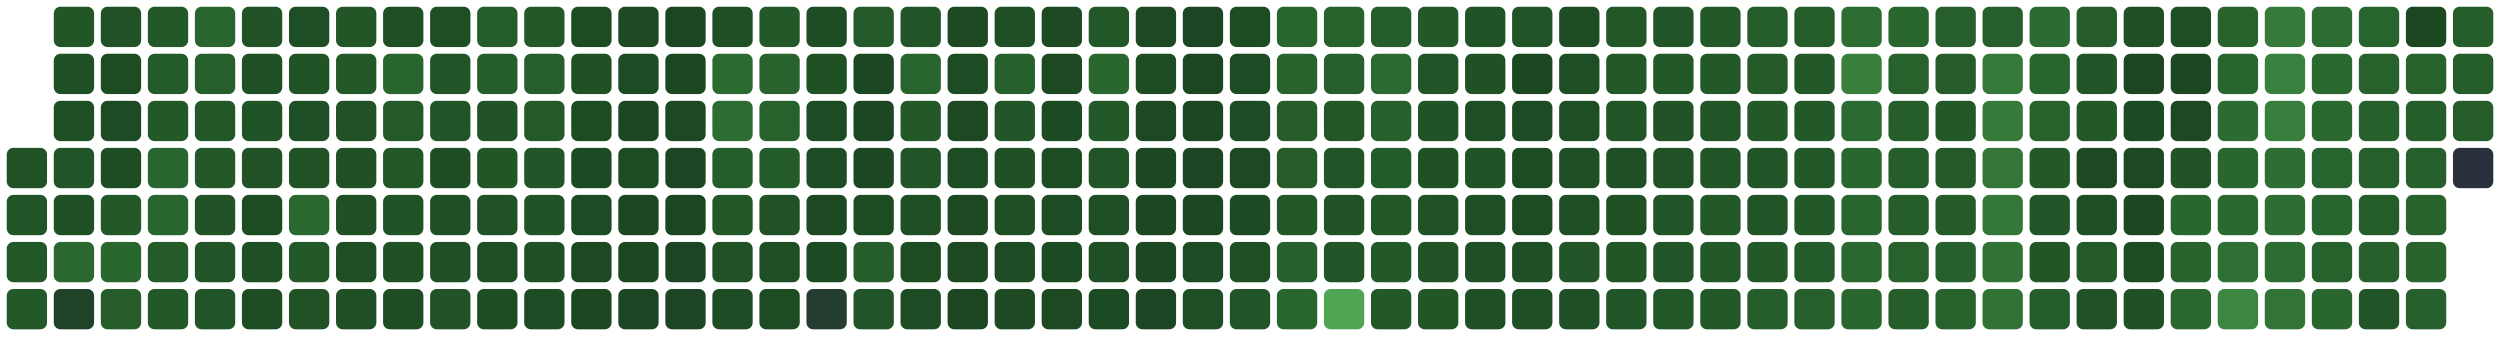
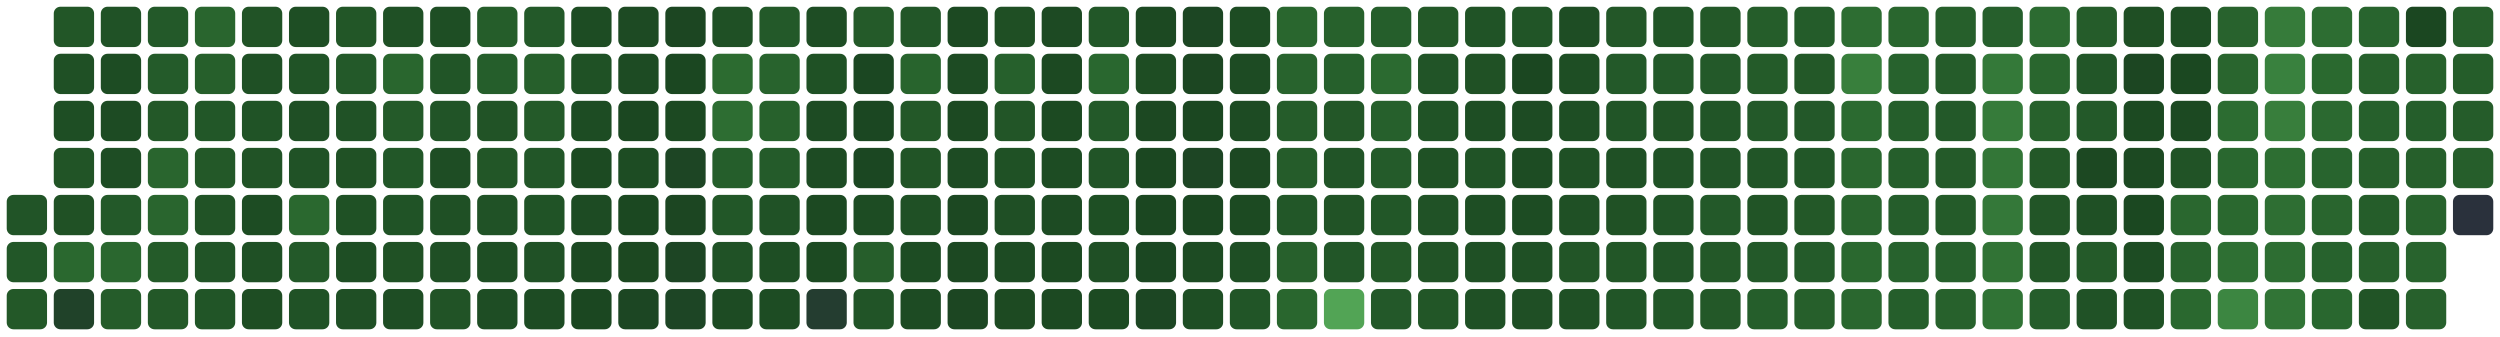
<svg xmlns="http://www.w3.org/2000/svg" width="744" height="100">
-   <rect x="2" y="44" width="12" height="12" rx="2" fill="rgb(32 82 38)" />
  <rect x="2" y="58" width="12" height="12" rx="2" fill="rgb(33 84 39)" />
  <rect x="2" y="72" width="12" height="12" rx="2" fill="rgb(34 87 40)" />
  <rect x="2" y="86" width="12" height="12" rx="2" fill="rgb(35 88 40)" />
  <rect x="16" y="2" width="12" height="12" rx="2" fill="rgb(34 86 39)" />
  <rect x="16" y="16" width="12" height="12" rx="2" fill="rgb(31 80 37)" />
  <rect x="16" y="30" width="12" height="12" rx="2" fill="rgb(30 78 36)" />
  <rect x="16" y="44" width="12" height="12" rx="2" fill="rgb(33 84 38)" />
  <rect x="16" y="58" width="12" height="12" rx="2" fill="rgb(32 81 37)" />
  <rect x="16" y="72" width="12" height="12" rx="2" fill="rgb(42 104 47)" />
  <rect x="16" y="86" width="12" height="12" rx="2" fill="rgb(32 66 41)" />
  <rect x="30" y="2" width="12" height="12" rx="2" fill="rgb(32 82 38)" />
  <rect x="30" y="16" width="12" height="12" rx="2" fill="rgb(29 76 35)" />
  <rect x="30" y="30" width="12" height="12" rx="2" fill="rgb(29 75 35)" />
  <rect x="30" y="44" width="12" height="12" rx="2" fill="rgb(30 77 36)" />
  <rect x="30" y="58" width="12" height="12" rx="2" fill="rgb(35 89 41)" />
  <rect x="30" y="72" width="12" height="12" rx="2" fill="rgb(42 103 47)" />
  <rect x="30" y="86" width="12" height="12" rx="2" fill="rgb(37 92 42)" />
  <rect x="44" y="2" width="12" height="12" rx="2" fill="rgb(35 89 41)" />
  <rect x="44" y="16" width="12" height="12" rx="2" fill="rgb(36 91 42)" />
  <rect x="44" y="30" width="12" height="12" rx="2" fill="rgb(35 88 40)" />
  <rect x="44" y="44" width="12" height="12" rx="2" fill="rgb(41 101 46)" />
  <rect x="44" y="58" width="12" height="12" rx="2" fill="rgb(41 101 46)" />
  <rect x="44" y="72" width="12" height="12" rx="2" fill="rgb(36 91 41)" />
  <rect x="44" y="86" width="12" height="12" rx="2" fill="rgb(35 88 40)" />
  <rect x="58" y="2" width="12" height="12" rx="2" fill="rgb(41 101 46)" />
  <rect x="58" y="16" width="12" height="12" rx="2" fill="rgb(38 95 43)" />
  <rect x="58" y="30" width="12" height="12" rx="2" fill="rgb(34 87 40)" />
  <rect x="58" y="44" width="12" height="12" rx="2" fill="rgb(35 88 40)" />
  <rect x="58" y="58" width="12" height="12" rx="2" fill="rgb(33 83 38)" />
  <rect x="58" y="72" width="12" height="12" rx="2" fill="rgb(33 84 39)" />
  <rect x="58" y="86" width="12" height="12" rx="2" fill="rgb(33 85 39)" />
  <rect x="72" y="2" width="12" height="12" rx="2" fill="rgb(33 83 38)" />
  <rect x="72" y="16" width="12" height="12" rx="2" fill="rgb(31 80 37)" />
  <rect x="72" y="30" width="12" height="12" rx="2" fill="rgb(32 83 38)" />
  <rect x="72" y="44" width="12" height="12" rx="2" fill="rgb(33 83 38)" />
  <rect x="72" y="58" width="12" height="12" rx="2" fill="rgb(29 76 35)" />
  <rect x="72" y="72" width="12" height="12" rx="2" fill="rgb(31 80 37)" />
  <rect x="72" y="86" width="12" height="12" rx="2" fill="rgb(30 77 35)" />
  <rect x="86" y="2" width="12" height="12" rx="2" fill="rgb(30 78 36)" />
  <rect x="86" y="16" width="12" height="12" rx="2" fill="rgb(32 83 38)" />
  <rect x="86" y="30" width="12" height="12" rx="2" fill="rgb(31 79 37)" />
  <rect x="86" y="44" width="12" height="12" rx="2" fill="rgb(32 82 38)" />
  <rect x="86" y="58" width="12" height="12" rx="2" fill="rgb(42 104 47)" />
  <rect x="86" y="72" width="12" height="12" rx="2" fill="rgb(35 89 41)" />
  <rect x="86" y="86" width="12" height="12" rx="2" fill="rgb(32 82 38)" />
  <rect x="100" y="2" width="12" height="12" rx="2" fill="rgb(34 86 39)" />
  <rect x="100" y="16" width="12" height="12" rx="2" fill="rgb(35 89 41)" />
  <rect x="100" y="30" width="12" height="12" rx="2" fill="rgb(32 82 38)" />
  <rect x="100" y="44" width="12" height="12" rx="2" fill="rgb(32 81 37)" />
  <rect x="100" y="58" width="12" height="12" rx="2" fill="rgb(31 81 37)" />
  <rect x="100" y="72" width="12" height="12" rx="2" fill="rgb(30 78 36)" />
  <rect x="100" y="86" width="12" height="12" rx="2" fill="rgb(31 79 37)" />
  <rect x="114" y="2" width="12" height="12" rx="2" fill="rgb(31 80 37)" />
  <rect x="114" y="16" width="12" height="12" rx="2" fill="rgb(41 102 46)" />
  <rect x="114" y="30" width="12" height="12" rx="2" fill="rgb(36 90 41)" />
  <rect x="114" y="44" width="12" height="12" rx="2" fill="rgb(34 87 40)" />
  <rect x="114" y="58" width="12" height="12" rx="2" fill="rgb(32 83 38)" />
  <rect x="114" y="72" width="12" height="12" rx="2" fill="rgb(32 81 37)" />
  <rect x="114" y="86" width="12" height="12" rx="2" fill="rgb(30 77 36)" />
  <rect x="128" y="2" width="12" height="12" rx="2" fill="rgb(30 78 36)" />
  <rect x="128" y="16" width="12" height="12" rx="2" fill="rgb(33 85 39)" />
  <rect x="128" y="30" width="12" height="12" rx="2" fill="rgb(33 84 39)" />
  <rect x="128" y="44" width="12" height="12" rx="2" fill="rgb(30 77 36)" />
  <rect x="128" y="58" width="12" height="12" rx="2" fill="rgb(31 80 37)" />
  <rect x="128" y="72" width="12" height="12" rx="2" fill="rgb(31 79 37)" />
  <rect x="128" y="86" width="12" height="12" rx="2" fill="rgb(33 83 38)" />
  <rect x="142" y="2" width="12" height="12" rx="2" fill="rgb(37 93 42)" />
  <rect x="142" y="16" width="12" height="12" rx="2" fill="rgb(37 94 43)" />
  <rect x="142" y="30" width="12" height="12" rx="2" fill="rgb(33 83 38)" />
  <rect x="142" y="44" width="12" height="12" rx="2" fill="rgb(34 86 39)" />
  <rect x="142" y="58" width="12" height="12" rx="2" fill="rgb(32 82 38)" />
  <rect x="142" y="72" width="12" height="12" rx="2" fill="rgb(30 78 36)" />
  <rect x="142" y="86" width="12" height="12" rx="2" fill="rgb(30 77 36)" />
  <rect x="156" y="2" width="12" height="12" rx="2" fill="rgb(35 89 41)" />
  <rect x="156" y="16" width="12" height="12" rx="2" fill="rgb(38 95 43)" />
  <rect x="156" y="30" width="12" height="12" rx="2" fill="rgb(36 90 41)" />
  <rect x="156" y="44" width="12" height="12" rx="2" fill="rgb(34 86 40)" />
  <rect x="156" y="58" width="12" height="12" rx="2" fill="rgb(32 83 38)" />
  <rect x="156" y="72" width="12" height="12" rx="2" fill="rgb(32 81 38)" />
  <rect x="156" y="86" width="12" height="12" rx="2" fill="rgb(29 75 35)" />
  <rect x="170" y="2" width="12" height="12" rx="2" fill="rgb(29 76 35)" />
  <rect x="170" y="16" width="12" height="12" rx="2" fill="rgb(31 81 37)" />
  <rect x="170" y="30" width="12" height="12" rx="2" fill="rgb(29 76 35)" />
  <rect x="170" y="44" width="12" height="12" rx="2" fill="rgb(28 74 34)" />
  <rect x="170" y="58" width="12" height="12" rx="2" fill="rgb(29 75 35)" />
  <rect x="170" y="72" width="12" height="12" rx="2" fill="rgb(28 73 34)" />
  <rect x="170" y="86" width="12" height="12" rx="2" fill="rgb(27 71 33)" />
  <rect x="184" y="2" width="12" height="12" rx="2" fill="rgb(29 74 35)" />
  <rect x="184" y="16" width="12" height="12" rx="2" fill="rgb(29 75 35)" />
  <rect x="184" y="30" width="12" height="12" rx="2" fill="rgb(27 71 33)" />
  <rect x="184" y="44" width="12" height="12" rx="2" fill="rgb(29 76 35)" />
  <rect x="184" y="58" width="12" height="12" rx="2" fill="rgb(27 72 33)" />
  <rect x="184" y="72" width="12" height="12" rx="2" fill="rgb(28 72 33)" />
  <rect x="184" y="86" width="12" height="12" rx="2" fill="rgb(28 70 35)" />
  <rect x="198" y="2" width="12" height="12" rx="2" fill="rgb(28 70 34)" />
  <rect x="198" y="16" width="12" height="12" rx="2" fill="rgb(27 71 33)" />
  <rect x="198" y="30" width="12" height="12" rx="2" fill="rgb(28 73 34)" />
  <rect x="198" y="44" width="12" height="12" rx="2" fill="rgb(29 69 36)" />
  <rect x="198" y="58" width="12" height="12" rx="2" fill="rgb(28 70 34)" />
  <rect x="198" y="72" width="12" height="12" rx="2" fill="rgb(29 69 36)" />
  <rect x="198" y="86" width="12" height="12" rx="2" fill="rgb(29 69 37)" />
  <rect x="212" y="2" width="12" height="12" rx="2" fill="rgb(31 80 37)" />
  <rect x="212" y="16" width="12" height="12" rx="2" fill="rgb(44 107 48)" />
  <rect x="212" y="30" width="12" height="12" rx="2" fill="rgb(45 109 50)" />
  <rect x="212" y="44" width="12" height="12" rx="2" fill="rgb(37 94 43)" />
  <rect x="212" y="58" width="12" height="12" rx="2" fill="rgb(34 87 40)" />
  <rect x="212" y="72" width="12" height="12" rx="2" fill="rgb(32 82 38)" />
  <rect x="212" y="86" width="12" height="12" rx="2" fill="rgb(29 75 35)" />
  <rect x="226" y="2" width="12" height="12" rx="2" fill="rgb(35 89 41)" />
  <rect x="226" y="16" width="12" height="12" rx="2" fill="rgb(40 99 45)" />
  <rect x="226" y="30" width="12" height="12" rx="2" fill="rgb(39 97 44)" />
  <rect x="226" y="44" width="12" height="12" rx="2" fill="rgb(36 91 42)" />
  <rect x="226" y="58" width="12" height="12" rx="2" fill="rgb(32 82 38)" />
  <rect x="226" y="72" width="12" height="12" rx="2" fill="rgb(30 78 36)" />
  <rect x="226" y="86" width="12" height="12" rx="2" fill="rgb(29 76 35)" />
  <rect x="240" y="2" width="12" height="12" rx="2" fill="rgb(30 77 36)" />
  <rect x="240" y="16" width="12" height="12" rx="2" fill="rgb(31 81 37)" />
  <rect x="240" y="30" width="12" height="12" rx="2" fill="rgb(29 75 35)" />
  <rect x="240" y="44" width="12" height="12" rx="2" fill="rgb(29 75 35)" />
  <rect x="240" y="58" width="12" height="12" rx="2" fill="rgb(28 73 34)" />
  <rect x="240" y="72" width="12" height="12" rx="2" fill="rgb(28 74 34)" />
  <rect x="240" y="86" width="12" height="12" rx="2" fill="rgb(36 61 48)" />
  <rect x="254" y="2" width="12" height="12" rx="2" fill="rgb(36 90 41)" />
  <rect x="254" y="16" width="12" height="12" rx="2" fill="rgb(27 71 34)" />
  <rect x="254" y="30" width="12" height="12" rx="2" fill="rgb(27 71 34)" />
  <rect x="254" y="44" width="12" height="12" rx="2" fill="rgb(27 71 34)" />
  <rect x="254" y="58" width="12" height="12" rx="2" fill="rgb(29 76 35)" />
  <rect x="254" y="72" width="12" height="12" rx="2" fill="rgb(38 94 43)" />
  <rect x="254" y="86" width="12" height="12" rx="2" fill="rgb(33 84 39)" />
  <rect x="268" y="2" width="12" height="12" rx="2" fill="rgb(34 86 40)" />
  <rect x="268" y="16" width="12" height="12" rx="2" fill="rgb(40 100 45)" />
  <rect x="268" y="30" width="12" height="12" rx="2" fill="rgb(35 88 40)" />
  <rect x="268" y="44" width="12" height="12" rx="2" fill="rgb(33 84 38)" />
  <rect x="268" y="58" width="12" height="12" rx="2" fill="rgb(31 80 37)" />
  <rect x="268" y="72" width="12" height="12" rx="2" fill="rgb(29 76 35)" />
  <rect x="268" y="86" width="12" height="12" rx="2" fill="rgb(29 75 35)" />
  <rect x="282" y="2" width="12" height="12" rx="2" fill="rgb(28 73 34)" />
  <rect x="282" y="16" width="12" height="12" rx="2" fill="rgb(29 75 35)" />
  <rect x="282" y="30" width="12" height="12" rx="2" fill="rgb(28 73 34)" />
  <rect x="282" y="44" width="12" height="12" rx="2" fill="rgb(29 75 35)" />
  <rect x="282" y="58" width="12" height="12" rx="2" fill="rgb(28 72 34)" />
  <rect x="282" y="72" width="12" height="12" rx="2" fill="rgb(28 72 34)" />
  <rect x="282" y="86" width="12" height="12" rx="2" fill="rgb(28 70 34)" />
  <rect x="296" y="2" width="12" height="12" rx="2" fill="rgb(31 79 36)" />
  <rect x="296" y="16" width="12" height="12" rx="2" fill="rgb(38 96 44)" />
  <rect x="296" y="30" width="12" height="12" rx="2" fill="rgb(34 85 39)" />
  <rect x="296" y="44" width="12" height="12" rx="2" fill="rgb(31 81 37)" />
  <rect x="296" y="58" width="12" height="12" rx="2" fill="rgb(31 79 37)" />
  <rect x="296" y="72" width="12" height="12" rx="2" fill="rgb(29 75 35)" />
  <rect x="296" y="86" width="12" height="12" rx="2" fill="rgb(29 74 34)" />
  <rect x="310" y="2" width="12" height="12" rx="2" fill="rgb(29 74 35)" />
  <rect x="310" y="16" width="12" height="12" rx="2" fill="rgb(28 73 34)" />
  <rect x="310" y="30" width="12" height="12" rx="2" fill="rgb(28 74 34)" />
  <rect x="310" y="44" width="12" height="12" rx="2" fill="rgb(29 76 35)" />
  <rect x="310" y="58" width="12" height="12" rx="2" fill="rgb(29 75 35)" />
  <rect x="310" y="72" width="12" height="12" rx="2" fill="rgb(28 74 34)" />
  <rect x="310" y="86" width="12" height="12" rx="2" fill="rgb(28 73 34)" />
  <rect x="324" y="2" width="12" height="12" rx="2" fill="rgb(34 87 40)" />
  <rect x="324" y="16" width="12" height="12" rx="2" fill="rgb(41 103 47)" />
  <rect x="324" y="30" width="12" height="12" rx="2" fill="rgb(35 89 41)" />
  <rect x="324" y="44" width="12" height="12" rx="2" fill="rgb(33 84 39)" />
  <rect x="324" y="58" width="12" height="12" rx="2" fill="rgb(30 79 36)" />
  <rect x="324" y="72" width="12" height="12" rx="2" fill="rgb(31 79 37)" />
  <rect x="324" y="86" width="12" height="12" rx="2" fill="rgb(28 74 34)" />
  <rect x="338" y="2" width="12" height="12" rx="2" fill="rgb(28 73 34)" />
  <rect x="338" y="16" width="12" height="12" rx="2" fill="rgb(30 77 35)" />
  <rect x="338" y="30" width="12" height="12" rx="2" fill="rgb(28 72 34)" />
  <rect x="338" y="44" width="12" height="12" rx="2" fill="rgb(27 71 33)" />
  <rect x="338" y="58" width="12" height="12" rx="2" fill="rgb(27 71 33)" />
  <rect x="338" y="72" width="12" height="12" rx="2" fill="rgb(27 71 34)" />
  <rect x="338" y="86" width="12" height="12" rx="2" fill="rgb(28 70 35)" />
  <rect x="352" y="2" width="12" height="12" rx="2" fill="rgb(28 70 35)" />
  <rect x="352" y="16" width="12" height="12" rx="2" fill="rgb(28 70 34)" />
  <rect x="352" y="30" width="12" height="12" rx="2" fill="rgb(27 71 33)" />
  <rect x="352" y="44" width="12" height="12" rx="2" fill="rgb(29 69 36)" />
  <rect x="352" y="58" width="12" height="12" rx="2" fill="rgb(27 71 33)" />
  <rect x="352" y="72" width="12" height="12" rx="2" fill="rgb(29 75 35)" />
  <rect x="352" y="86" width="12" height="12" rx="2" fill="rgb(30 78 36)" />
  <rect x="366" y="2" width="12" height="12" rx="2" fill="rgb(29 76 35)" />
  <rect x="366" y="16" width="12" height="12" rx="2" fill="rgb(29 75 35)" />
  <rect x="366" y="30" width="12" height="12" rx="2" fill="rgb(29 75 35)" />
  <rect x="366" y="44" width="12" height="12" rx="2" fill="rgb(28 72 34)" />
  <rect x="366" y="58" width="12" height="12" rx="2" fill="rgb(28 74 34)" />
  <rect x="366" y="72" width="12" height="12" rx="2" fill="rgb(30 78 36)" />
  <rect x="366" y="86" width="12" height="12" rx="2" fill="rgb(33 85 39)" />
  <rect x="380" y="2" width="12" height="12" rx="2" fill="rgb(41 102 46)" />
  <rect x="380" y="16" width="12" height="12" rx="2" fill="rgb(40 99 45)" />
  <rect x="380" y="30" width="12" height="12" rx="2" fill="rgb(37 92 42)" />
  <rect x="380" y="44" width="12" height="12" rx="2" fill="rgb(37 92 42)" />
  <rect x="380" y="58" width="12" height="12" rx="2" fill="rgb(34 87 40)" />
  <rect x="380" y="72" width="12" height="12" rx="2" fill="rgb(39 96 44)" />
  <rect x="380" y="86" width="12" height="12" rx="2" fill="rgb(41 102 46)" />
  <rect x="394" y="2" width="12" height="12" rx="2" fill="rgb(39 97 44)" />
  <rect x="394" y="16" width="12" height="12" rx="2" fill="rgb(38 96 44)" />
  <rect x="394" y="30" width="12" height="12" rx="2" fill="rgb(35 87 40)" />
  <rect x="394" y="44" width="12" height="12" rx="2" fill="rgb(33 84 39)" />
  <rect x="394" y="58" width="12" height="12" rx="2" fill="rgb(33 83 38)" />
  <rect x="394" y="72" width="12" height="12" rx="2" fill="rgb(34 86 40)" />
  <rect x="394" y="86" width="12" height="12" rx="2" fill="rgb(82 164 85)" />
  <rect x="408" y="2" width="12" height="12" rx="2" fill="rgb(37 94 43)" />
  <rect x="408" y="16" width="12" height="12" rx="2" fill="rgb(43 106 48)" />
  <rect x="408" y="30" width="12" height="12" rx="2" fill="rgb(38 96 44)" />
  <rect x="408" y="44" width="12" height="12" rx="2" fill="rgb(36 91 42)" />
  <rect x="408" y="58" width="12" height="12" rx="2" fill="rgb(34 87 40)" />
  <rect x="408" y="72" width="12" height="12" rx="2" fill="rgb(35 88 40)" />
  <rect x="408" y="86" width="12" height="12" rx="2" fill="rgb(35 88 41)" />
  <rect x="422" y="2" width="12" height="12" rx="2" fill="rgb(35 88 40)" />
  <rect x="422" y="16" width="12" height="12" rx="2" fill="rgb(33 84 39)" />
  <rect x="422" y="30" width="12" height="12" rx="2" fill="rgb(32 83 38)" />
  <rect x="422" y="44" width="12" height="12" rx="2" fill="rgb(31 81 37)" />
  <rect x="422" y="58" width="12" height="12" rx="2" fill="rgb(32 82 38)" />
  <rect x="422" y="72" width="12" height="12" rx="2" fill="rgb(33 83 38)" />
  <rect x="422" y="86" width="12" height="12" rx="2" fill="rgb(34 86 39)" />
  <rect x="436" y="2" width="12" height="12" rx="2" fill="rgb(32 83 38)" />
  <rect x="436" y="16" width="12" height="12" rx="2" fill="rgb(32 81 37)" />
  <rect x="436" y="30" width="12" height="12" rx="2" fill="rgb(30 78 36)" />
  <rect x="436" y="44" width="12" height="12" rx="2" fill="rgb(32 83 38)" />
  <rect x="436" y="58" width="12" height="12" rx="2" fill="rgb(30 78 36)" />
  <rect x="436" y="72" width="12" height="12" rx="2" fill="rgb(31 80 37)" />
  <rect x="436" y="86" width="12" height="12" rx="2" fill="rgb(31 80 37)" />
  <rect x="450" y="2" width="12" height="12" rx="2" fill="rgb(33 85 39)" />
  <rect x="450" y="16" width="12" height="12" rx="2" fill="rgb(27 71 33)" />
  <rect x="450" y="30" width="12" height="12" rx="2" fill="rgb(29 75 35)" />
  <rect x="450" y="44" width="12" height="12" rx="2" fill="rgb(29 76 35)" />
  <rect x="450" y="58" width="12" height="12" rx="2" fill="rgb(29 76 35)" />
  <rect x="450" y="72" width="12" height="12" rx="2" fill="rgb(31 80 37)" />
  <rect x="450" y="86" width="12" height="12" rx="2" fill="rgb(31 79 37)" />
  <rect x="464" y="2" width="12" height="12" rx="2" fill="rgb(30 77 36)" />
  <rect x="464" y="16" width="12" height="12" rx="2" fill="rgb(30 78 36)" />
  <rect x="464" y="30" width="12" height="12" rx="2" fill="rgb(30 78 36)" />
  <rect x="464" y="44" width="12" height="12" rx="2" fill="rgb(31 80 37)" />
  <rect x="464" y="58" width="12" height="12" rx="2" fill="rgb(31 80 37)" />
  <rect x="464" y="72" width="12" height="12" rx="2" fill="rgb(34 85 39)" />
  <rect x="464" y="86" width="12" height="12" rx="2" fill="rgb(31 80 37)" />
  <rect x="478" y="2" width="12" height="12" rx="2" fill="rgb(35 87 40)" />
  <rect x="478" y="16" width="12" height="12" rx="2" fill="rgb(35 89 41)" />
  <rect x="478" y="30" width="12" height="12" rx="2" fill="rgb(33 85 39)" />
  <rect x="478" y="44" width="12" height="12" rx="2" fill="rgb(31 80 37)" />
  <rect x="478" y="58" width="12" height="12" rx="2" fill="rgb(32 81 37)" />
  <rect x="478" y="72" width="12" height="12" rx="2" fill="rgb(34 86 39)" />
  <rect x="478" y="86" width="12" height="12" rx="2" fill="rgb(33 85 39)" />
  <rect x="492" y="2" width="12" height="12" rx="2" fill="rgb(33 85 39)" />
  <rect x="492" y="16" width="12" height="12" rx="2" fill="rgb(35 89 41)" />
  <rect x="492" y="30" width="12" height="12" rx="2" fill="rgb(33 83 38)" />
  <rect x="492" y="44" width="12" height="12" rx="2" fill="rgb(32 82 38)" />
  <rect x="492" y="58" width="12" height="12" rx="2" fill="rgb(33 84 39)" />
  <rect x="492" y="72" width="12" height="12" rx="2" fill="rgb(33 84 39)" />
  <rect x="492" y="86" width="12" height="12" rx="2" fill="rgb(34 87 40)" />
  <rect x="506" y="2" width="12" height="12" rx="2" fill="rgb(35 88 40)" />
  <rect x="506" y="16" width="12" height="12" rx="2" fill="rgb(35 89 41)" />
  <rect x="506" y="30" width="12" height="12" rx="2" fill="rgb(33 85 39)" />
  <rect x="506" y="44" width="12" height="12" rx="2" fill="rgb(33 84 39)" />
  <rect x="506" y="58" width="12" height="12" rx="2" fill="rgb(35 89 41)" />
  <rect x="506" y="72" width="12" height="12" rx="2" fill="rgb(35 88 40)" />
  <rect x="506" y="86" width="12" height="12" rx="2" fill="rgb(35 88 40)" />
  <rect x="520" y="2" width="12" height="12" rx="2" fill="rgb(37 93 42)" />
  <rect x="520" y="16" width="12" height="12" rx="2" fill="rgb(36 91 41)" />
  <rect x="520" y="30" width="12" height="12" rx="2" fill="rgb(35 89 41)" />
  <rect x="520" y="44" width="12" height="12" rx="2" fill="rgb(33 85 39)" />
  <rect x="520" y="58" width="12" height="12" rx="2" fill="rgb(33 84 38)" />
  <rect x="520" y="72" width="12" height="12" rx="2" fill="rgb(35 89 41)" />
  <rect x="520" y="86" width="12" height="12" rx="2" fill="rgb(37 94 43)" />
  <rect x="534" y="2" width="12" height="12" rx="2" fill="rgb(36 92 42)" />
  <rect x="534" y="16" width="12" height="12" rx="2" fill="rgb(35 88 40)" />
  <rect x="534" y="30" width="12" height="12" rx="2" fill="rgb(35 88 41)" />
  <rect x="534" y="44" width="12" height="12" rx="2" fill="rgb(34 87 40)" />
  <rect x="534" y="58" width="12" height="12" rx="2" fill="rgb(35 88 40)" />
  <rect x="534" y="72" width="12" height="12" rx="2" fill="rgb(36 91 42)" />
  <rect x="534" y="86" width="12" height="12" rx="2" fill="rgb(38 95 43)" />
  <rect x="548" y="2" width="12" height="12" rx="2" fill="rgb(45 109 50)" />
  <rect x="548" y="16" width="12" height="12" rx="2" fill="rgb(56 127 60)" />
  <rect x="548" y="30" width="12" height="12" rx="2" fill="rgb(43 106 48)" />
  <rect x="548" y="44" width="12" height="12" rx="2" fill="rgb(42 103 47)" />
  <rect x="548" y="58" width="12" height="12" rx="2" fill="rgb(41 101 46)" />
  <rect x="548" y="72" width="12" height="12" rx="2" fill="rgb(42 104 47)" />
  <rect x="548" y="86" width="12" height="12" rx="2" fill="rgb(42 103 47)" />
  <rect x="562" y="2" width="12" height="12" rx="2" fill="rgb(41 102 46)" />
  <rect x="562" y="16" width="12" height="12" rx="2" fill="rgb(39 98 45)" />
  <rect x="562" y="30" width="12" height="12" rx="2" fill="rgb(37 94 43)" />
  <rect x="562" y="44" width="12" height="12" rx="2" fill="rgb(37 94 43)" />
  <rect x="562" y="58" width="12" height="12" rx="2" fill="rgb(37 93 43)" />
  <rect x="562" y="72" width="12" height="12" rx="2" fill="rgb(39 98 45)" />
  <rect x="562" y="86" width="12" height="12" rx="2" fill="rgb(37 94 43)" />
  <rect x="576" y="2" width="12" height="12" rx="2" fill="rgb(38 95 43)" />
  <rect x="576" y="16" width="12" height="12" rx="2" fill="rgb(37 92 42)" />
  <rect x="576" y="30" width="12" height="12" rx="2" fill="rgb(35 89 41)" />
  <rect x="576" y="44" width="12" height="12" rx="2" fill="rgb(36 90 41)" />
  <rect x="576" y="58" width="12" height="12" rx="2" fill="rgb(36 91 41)" />
  <rect x="576" y="72" width="12" height="12" rx="2" fill="rgb(38 96 44)" />
  <rect x="576" y="86" width="12" height="12" rx="2" fill="rgb(39 97 44)" />
  <rect x="590" y="2" width="12" height="12" rx="2" fill="rgb(38 95 44)" />
  <rect x="590" y="16" width="12" height="12" rx="2" fill="rgb(52 121 57)" />
  <rect x="590" y="30" width="12" height="12" rx="2" fill="rgb(54 123 58)" />
  <rect x="590" y="44" width="12" height="12" rx="2" fill="rgb(51 118 55)" />
  <rect x="590" y="58" width="12" height="12" rx="2" fill="rgb(52 120 57)" />
  <rect x="590" y="72" width="12" height="12" rx="2" fill="rgb(49 115 53)" />
  <rect x="590" y="86" width="12" height="12" rx="2" fill="rgb(48 115 53)" />
  <rect x="604" y="2" width="12" height="12" rx="2" fill="rgb(44 107 49)" />
  <rect x="604" y="16" width="12" height="12" rx="2" fill="rgb(41 102 46)" />
  <rect x="604" y="30" width="12" height="12" rx="2" fill="rgb(39 97 44)" />
  <rect x="604" y="44" width="12" height="12" rx="2" fill="rgb(35 88 40)" />
  <rect x="604" y="58" width="12" height="12" rx="2" fill="rgb(34 85 39)" />
  <rect x="604" y="72" width="12" height="12" rx="2" fill="rgb(34 86 39)" />
  <rect x="604" y="86" width="12" height="12" rx="2" fill="rgb(37 93 43)" />
  <rect x="618" y="2" width="12" height="12" rx="2" fill="rgb(37 92 42)" />
  <rect x="618" y="16" width="12" height="12" rx="2" fill="rgb(34 86 40)" />
  <rect x="618" y="30" width="12" height="12" rx="2" fill="rgb(35 89 41)" />
  <rect x="618" y="44" width="12" height="12" rx="2" fill="rgb(28 72 34)" />
  <rect x="618" y="58" width="12" height="12" rx="2" fill="rgb(31 80 37)" />
  <rect x="618" y="72" width="12" height="12" rx="2" fill="rgb(36 90 41)" />
  <rect x="618" y="86" width="12" height="12" rx="2" fill="rgb(32 82 38)" />
  <rect x="632" y="2" width="12" height="12" rx="2" fill="rgb(31 79 36)" />
  <rect x="632" y="16" width="12" height="12" rx="2" fill="rgb(28 70 34)" />
  <rect x="632" y="30" width="12" height="12" rx="2" fill="rgb(28 74 34)" />
  <rect x="632" y="44" width="12" height="12" rx="2" fill="rgb(28 73 34)" />
  <rect x="632" y="58" width="12" height="12" rx="2" fill="rgb(27 72 33)" />
  <rect x="632" y="72" width="12" height="12" rx="2" fill="rgb(29 76 35)" />
  <rect x="632" y="86" width="12" height="12" rx="2" fill="rgb(31 81 37)" />
  <rect x="646" y="2" width="12" height="12" rx="2" fill="rgb(30 78 36)" />
  <rect x="646" y="16" width="12" height="12" rx="2" fill="rgb(27 72 33)" />
  <rect x="646" y="30" width="12" height="12" rx="2" fill="rgb(28 73 34)" />
  <rect x="646" y="44" width="12" height="12" rx="2" fill="rgb(33 83 38)" />
  <rect x="646" y="58" width="12" height="12" rx="2" fill="rgb(42 103 47)" />
  <rect x="646" y="72" width="12" height="12" rx="2" fill="rgb(40 99 45)" />
  <rect x="646" y="86" width="12" height="12" rx="2" fill="rgb(42 104 47)" />
  <rect x="660" y="2" width="12" height="12" rx="2" fill="rgb(40 98 45)" />
  <rect x="660" y="16" width="12" height="12" rx="2" fill="rgb(41 101 46)" />
  <rect x="660" y="30" width="12" height="12" rx="2" fill="rgb(44 108 49)" />
  <rect x="660" y="44" width="12" height="12" rx="2" fill="rgb(41 103 47)" />
  <rect x="660" y="58" width="12" height="12" rx="2" fill="rgb(42 104 47)" />
  <rect x="660" y="72" width="12" height="12" rx="2" fill="rgb(46 111 51)" />
  <rect x="660" y="86" width="12" height="12" rx="2" fill="rgb(60 134 65)" />
  <rect x="674" y="2" width="12" height="12" rx="2" fill="rgb(54 123 58)" />
  <rect x="674" y="16" width="12" height="12" rx="2" fill="rgb(57 129 62)" />
  <rect x="674" y="30" width="12" height="12" rx="2" fill="rgb(56 126 60)" />
  <rect x="674" y="44" width="12" height="12" rx="2" fill="rgb(45 110 50)" />
  <rect x="674" y="58" width="12" height="12" rx="2" fill="rgb(46 110 51)" />
  <rect x="674" y="72" width="12" height="12" rx="2" fill="rgb(45 109 50)" />
  <rect x="674" y="86" width="12" height="12" rx="2" fill="rgb(49 116 54)" />
  <rect x="688" y="2" width="12" height="12" rx="2" fill="rgb(45 109 50)" />
  <rect x="688" y="16" width="12" height="12" rx="2" fill="rgb(42 105 47)" />
  <rect x="688" y="30" width="12" height="12" rx="2" fill="rgb(43 105 48)" />
  <rect x="688" y="44" width="12" height="12" rx="2" fill="rgb(40 100 46)" />
  <rect x="688" y="58" width="12" height="12" rx="2" fill="rgb(41 101 46)" />
  <rect x="688" y="72" width="12" height="12" rx="2" fill="rgb(39 98 45)" />
  <rect x="688" y="86" width="12" height="12" rx="2" fill="rgb(41 103 47)" />
  <rect x="702" y="2" width="12" height="12" rx="2" fill="rgb(40 100 46)" />
  <rect x="702" y="16" width="12" height="12" rx="2" fill="rgb(39 97 44)" />
  <rect x="702" y="30" width="12" height="12" rx="2" fill="rgb(38 96 44)" />
  <rect x="702" y="44" width="12" height="12" rx="2" fill="rgb(38 95 43)" />
  <rect x="702" y="58" width="12" height="12" rx="2" fill="rgb(37 93 42)" />
  <rect x="702" y="72" width="12" height="12" rx="2" fill="rgb(39 96 44)" />
  <rect x="702" y="86" width="12" height="12" rx="2" fill="rgb(33 84 38)" />
  <rect x="716" y="2" width="12" height="12" rx="2" fill="rgb(27 71 33)" />
  <rect x="716" y="16" width="12" height="12" rx="2" fill="rgb(39 97 44)" />
  <rect x="716" y="30" width="12" height="12" rx="2" fill="rgb(37 94 43)" />
  <rect x="716" y="44" width="12" height="12" rx="2" fill="rgb(38 95 43)" />
  <rect x="716" y="58" width="12" height="12" rx="2" fill="rgb(40 99 45)" />
  <rect x="716" y="72" width="12" height="12" rx="2" fill="rgb(40 99 45)" />
  <rect x="716" y="86" width="12" height="12" rx="2" fill="rgb(39 96 44)" />
  <rect x="730" y="2" width="12" height="12" rx="2" fill="rgb(38 94 43)" />
  <rect x="730" y="16" width="12" height="12" rx="2" fill="rgb(37 93 42)" />
  <rect x="730" y="30" width="12" height="12" rx="2" fill="rgb(37 92 42)" />
-   <rect x="730" y="44" width="12" height="12" rx="2" fill="#2A313C" />
+   <rect x="730" y="44" width="12" height="12" rx="2" fill="rgb(38 94 43)" />
+   <rect x="730" y="58" width="12" height="12" rx="2" fill="#2A313C" />
</svg>
